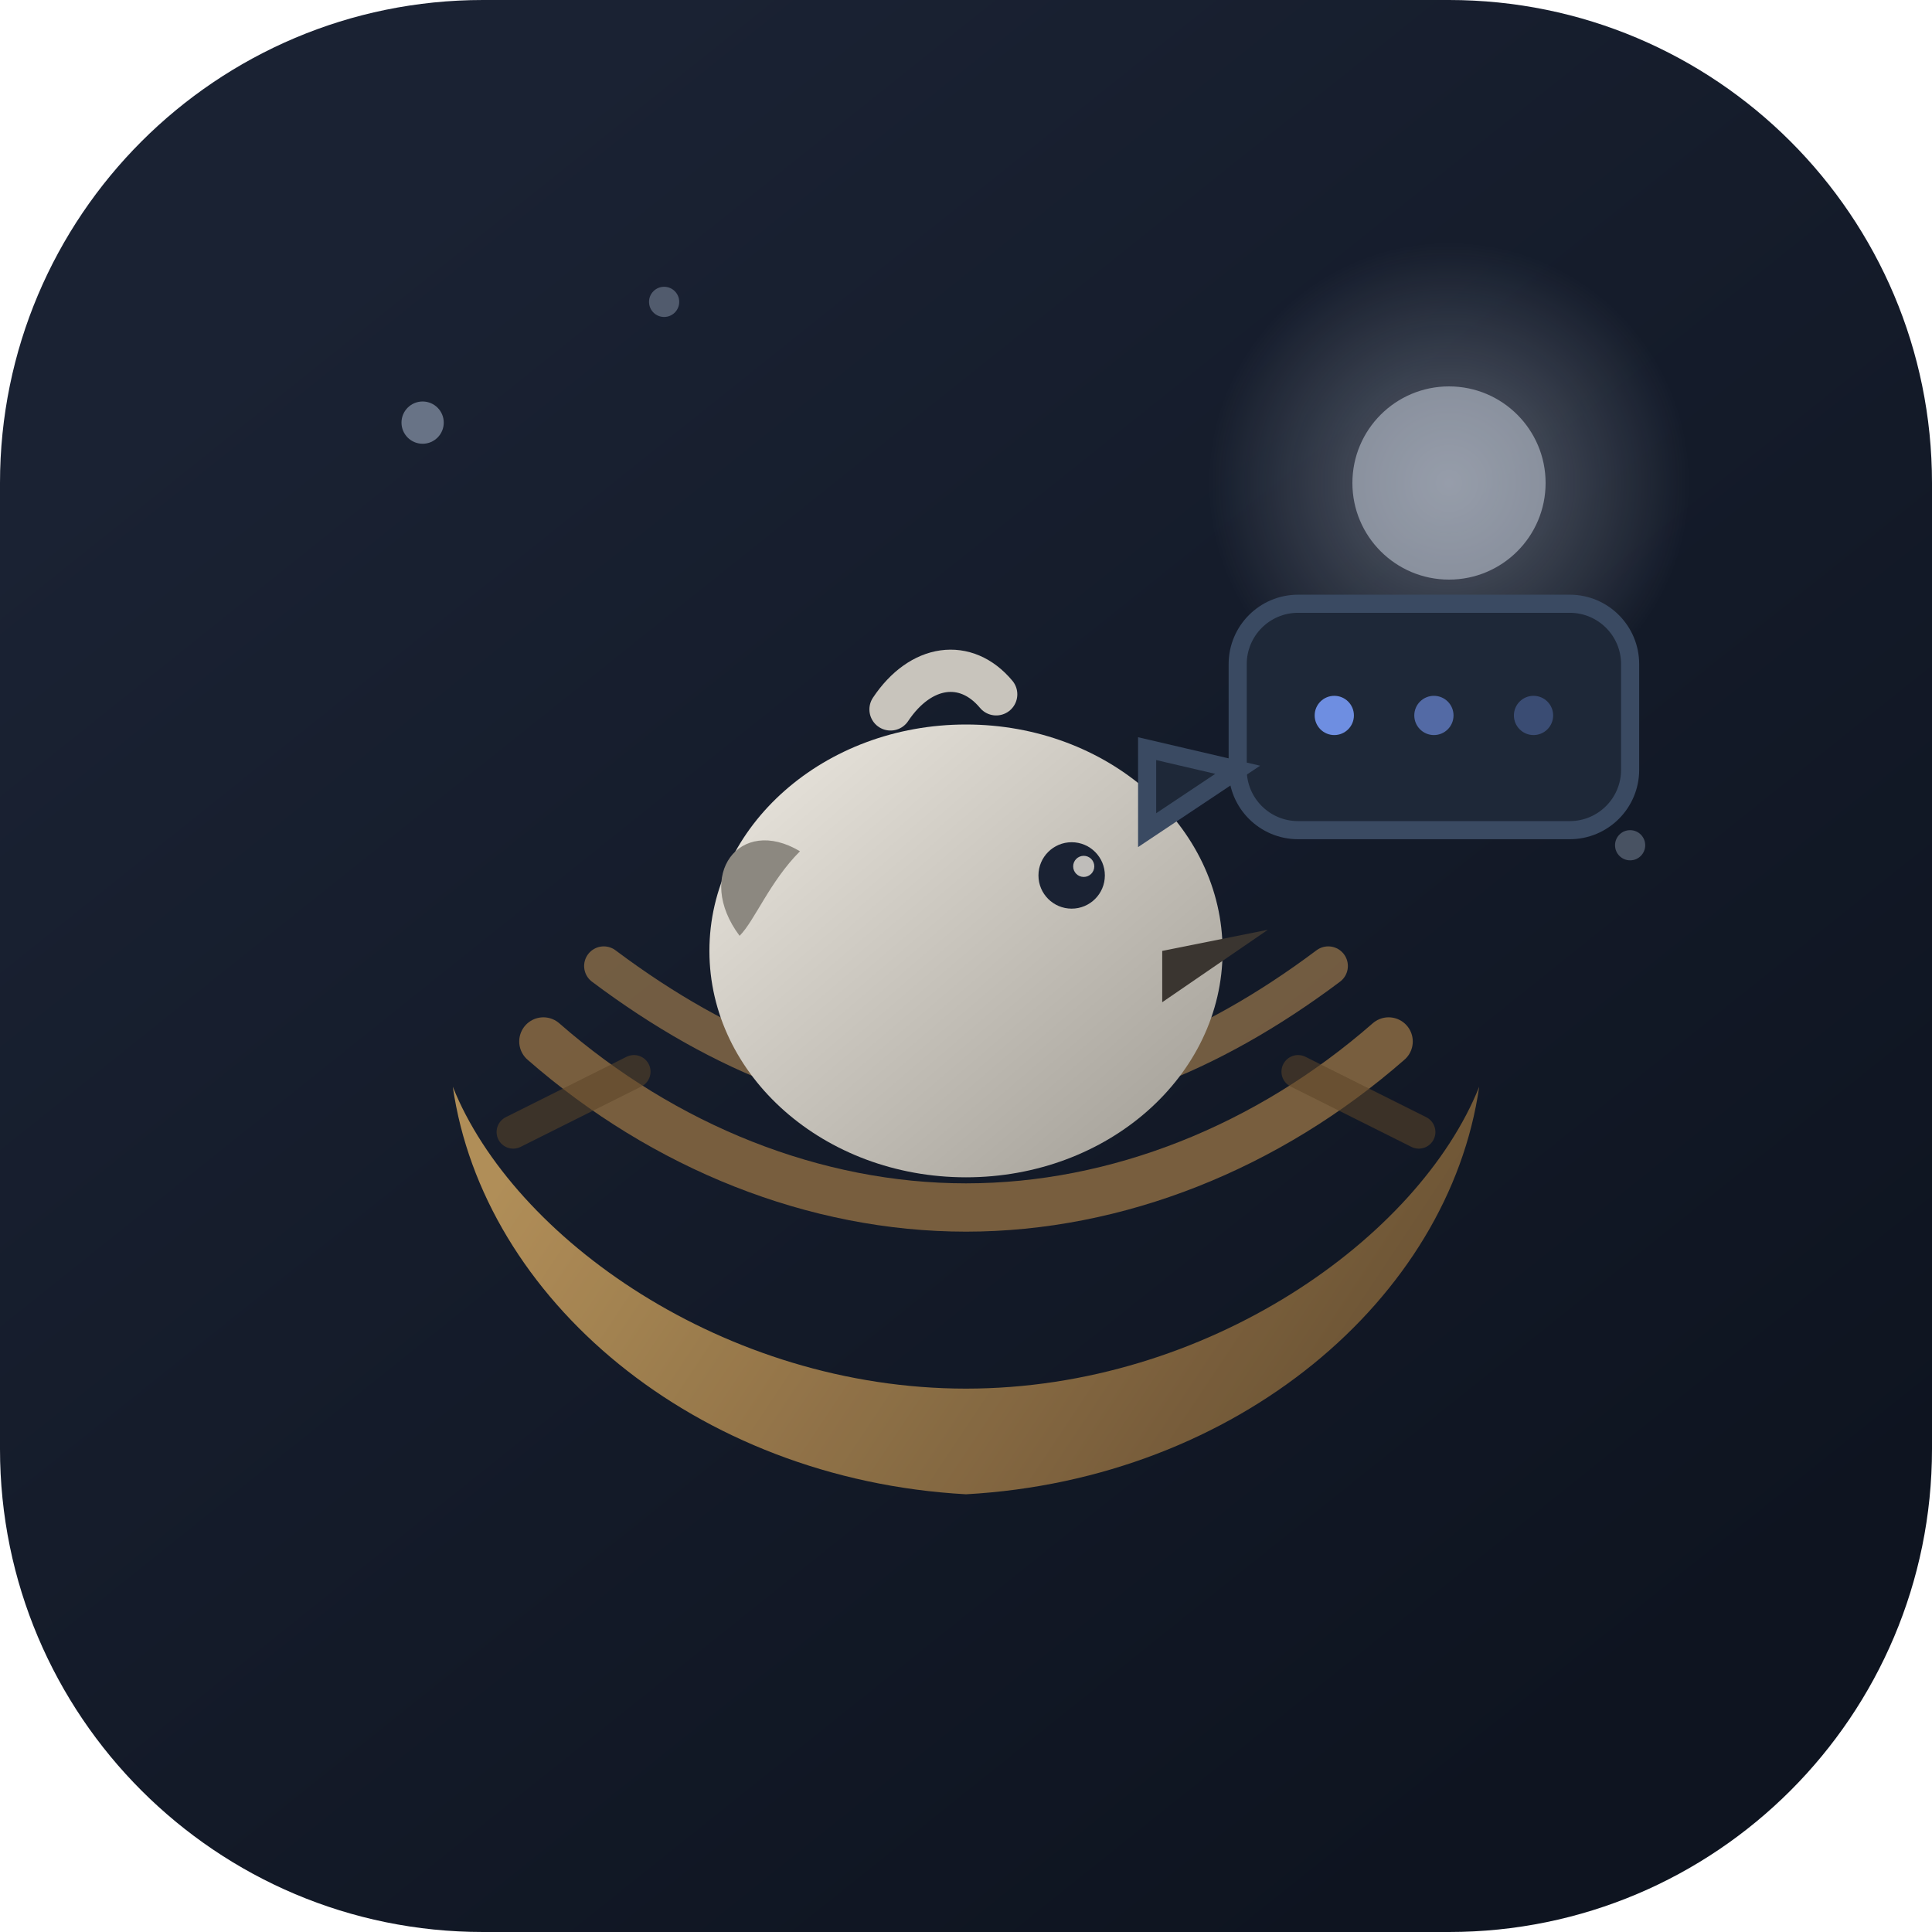
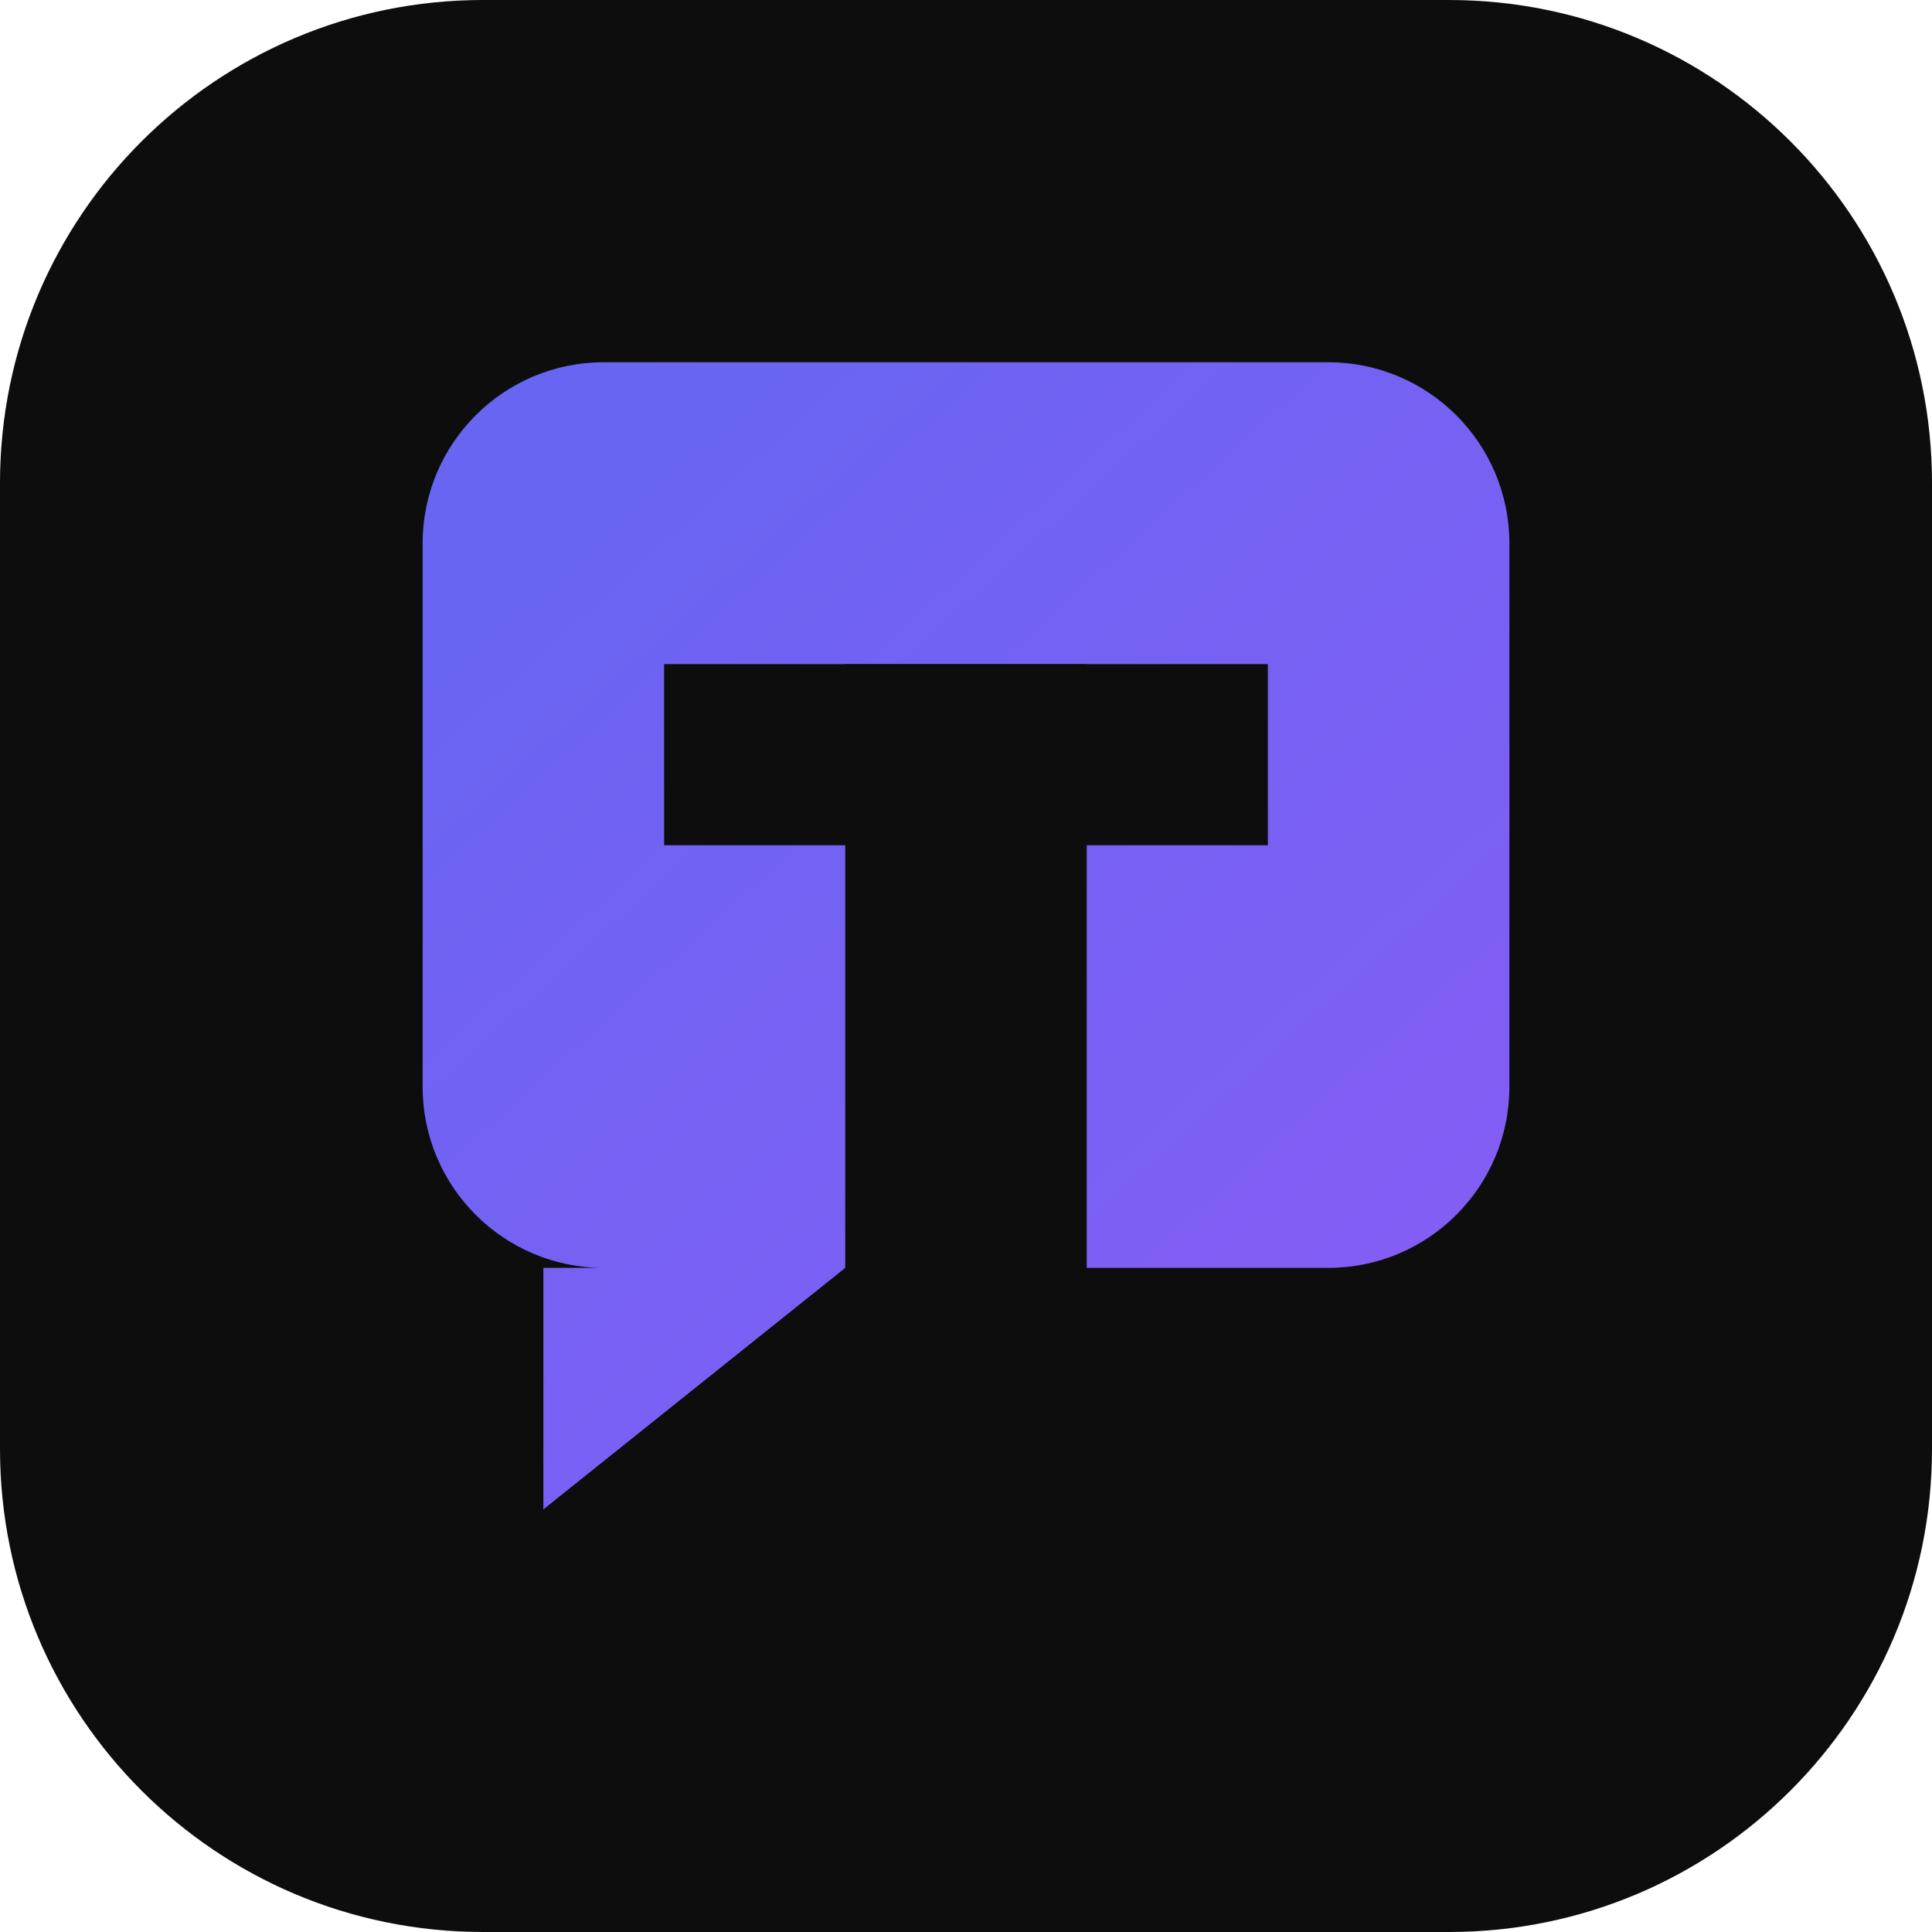
- <svg xmlns="http://www.w3.org/2000/svg" width="512" height="512" viewBox="0 0 64 64" fill="none">
+ <svg xmlns="http://www.w3.org/2000/svg" width="64" height="64" viewBox="0 0 64 64" fill="none">
  <defs>
-     <linearGradient id="cn-night" x1="12" y1="8" x2="52" y2="58" gradientUnits="userSpaceOnUse">
-       <stop stop-color="#1A2233" />
-       <stop offset="1" stop-color="#0E1420" />
+     <linearGradient id="tg-bubble" x1="12" y1="10" x2="52" y2="54" gradientUnits="userSpaceOnUse">
+       <stop stop-color="#6366F1" />
+       <stop offset="1" stop-color="#8B5CF6" />
    </linearGradient>
-     <linearGradient id="cn-nest" x1="20" y1="34" x2="44" y2="50" gradientUnits="userSpaceOnUse">
-       <stop stop-color="#B8945A" />
-       <stop offset="1" stop-color="#6E5434" />
-     </linearGradient>
-     <linearGradient id="cn-bird" x1="26" y1="24" x2="38" y2="38" gradientUnits="userSpaceOnUse">
-       <stop stop-color="#E8E4DC" />
-       <stop offset="1" stop-color="#A8A49C" />
-     </linearGradient>
-     <radialGradient id="cn-moon" cx="0" cy="0" r="1" gradientUnits="userSpaceOnUse" gradientTransform="translate(48 16) scale(8)">
-       <stop stop-color="#D8DEE8" stop-opacity="0.35" />
-       <stop offset="1" stop-color="#D8DEE8" stop-opacity="0" />
-     </radialGradient>
  </defs>
-   <rect width="64" height="64" rx="16" fill="url(#cn-night)" />
-   <circle cx="48" cy="16" r="8" fill="url(#cn-moon)" />
-   <circle cx="48" cy="16" r="3.2" fill="#C8D0DC" opacity="0.55" />
-   <circle cx="14" cy="14" r="0.7" fill="#8A96AA" opacity="0.7" />
-   <circle cx="22" cy="10" r="0.5" fill="#8A96AA" opacity="0.5" />
-   <circle cx="54" cy="28" r="0.5" fill="#8A96AA" opacity="0.45" />
-   <path d="M15 36C16 43 23 49 32 49.5C41 49 48 43 49 36C47 41 40 46 32 46C24 46 17 41 15 36Z" fill="url(#cn-nest)" opacity="0.95" />
-   <path d="M18 34.5C22 38 27 40 32 40C37 40 42 38 46 34.5" stroke="#8A6A42" stroke-width="1.6" stroke-linecap="round" opacity="0.85" />
-   <path d="M20 32C24 35 28 36.5 32 36.5C36 36.5 40 35 44 32" stroke="#9A784C" stroke-width="1.3" stroke-linecap="round" opacity="0.7" />
-   <path d="M17 37.5L21 35.5M43 35.5L47 37.5" stroke="#5C4528" stroke-width="1.1" stroke-linecap="round" opacity="0.55" />
-   <ellipse cx="32" cy="31.5" rx="8.5" ry="7.5" fill="url(#cn-bird)" />
-   <path d="M24.5 31C23 29 24.5 27 26.5 28.2C25.5 29.2 25 30.5 24.5 31Z" fill="#8C8880" />
-   <circle cx="35.5" cy="29" r="1.1" fill="#1A2233" />
-   <circle cx="35.9" cy="28.7" r="0.35" fill="#E8E4DC" opacity="0.8" />
-   <path d="M38.5 31.5L42 30.8L38.5 33.2Z" fill="#3A3530" />
-   <path d="M29.5 23.5C30.5 22 32 21.8 33 23" stroke="#C8C4BC" stroke-width="1.4" stroke-linecap="round" />
-   <rect x="41" y="20" width="13" height="7.5" rx="2" fill="#1E2838" stroke="#3A4A62" stroke-width="0.6" />
-   <path d="M41 25.5L38 27.5V24.8Z" fill="#1E2838" stroke="#3A4A62" stroke-width="0.6" />
-   <circle cx="44.2" cy="23.7" r="0.65" fill="#7DA0FF" opacity="0.85" />
-   <circle cx="47.5" cy="23.7" r="0.65" fill="#7DA0FF" opacity="0.55" />
-   <circle cx="50.8" cy="23.7" r="0.65" fill="#7DA0FF" opacity="0.3" />
+   <rect width="64" height="64" rx="16" fill="#0D0D0D" />
+   <path d="M14 18C14 14.686 16.686 12 20 12H44C47.314 12 50 14.686 50 18V36C50 39.314 47.314 42 44 42H28L18 50V42H20C16.686 42 14 39.314 14 36V18Z" fill="url(#tg-bubble)" />
+   <path d="M28 22H36V46H28V22Z" fill="#0D0D0D" />
+   <path d="M22 22H42V28H22V22Z" fill="#0D0D0D" />
</svg>
